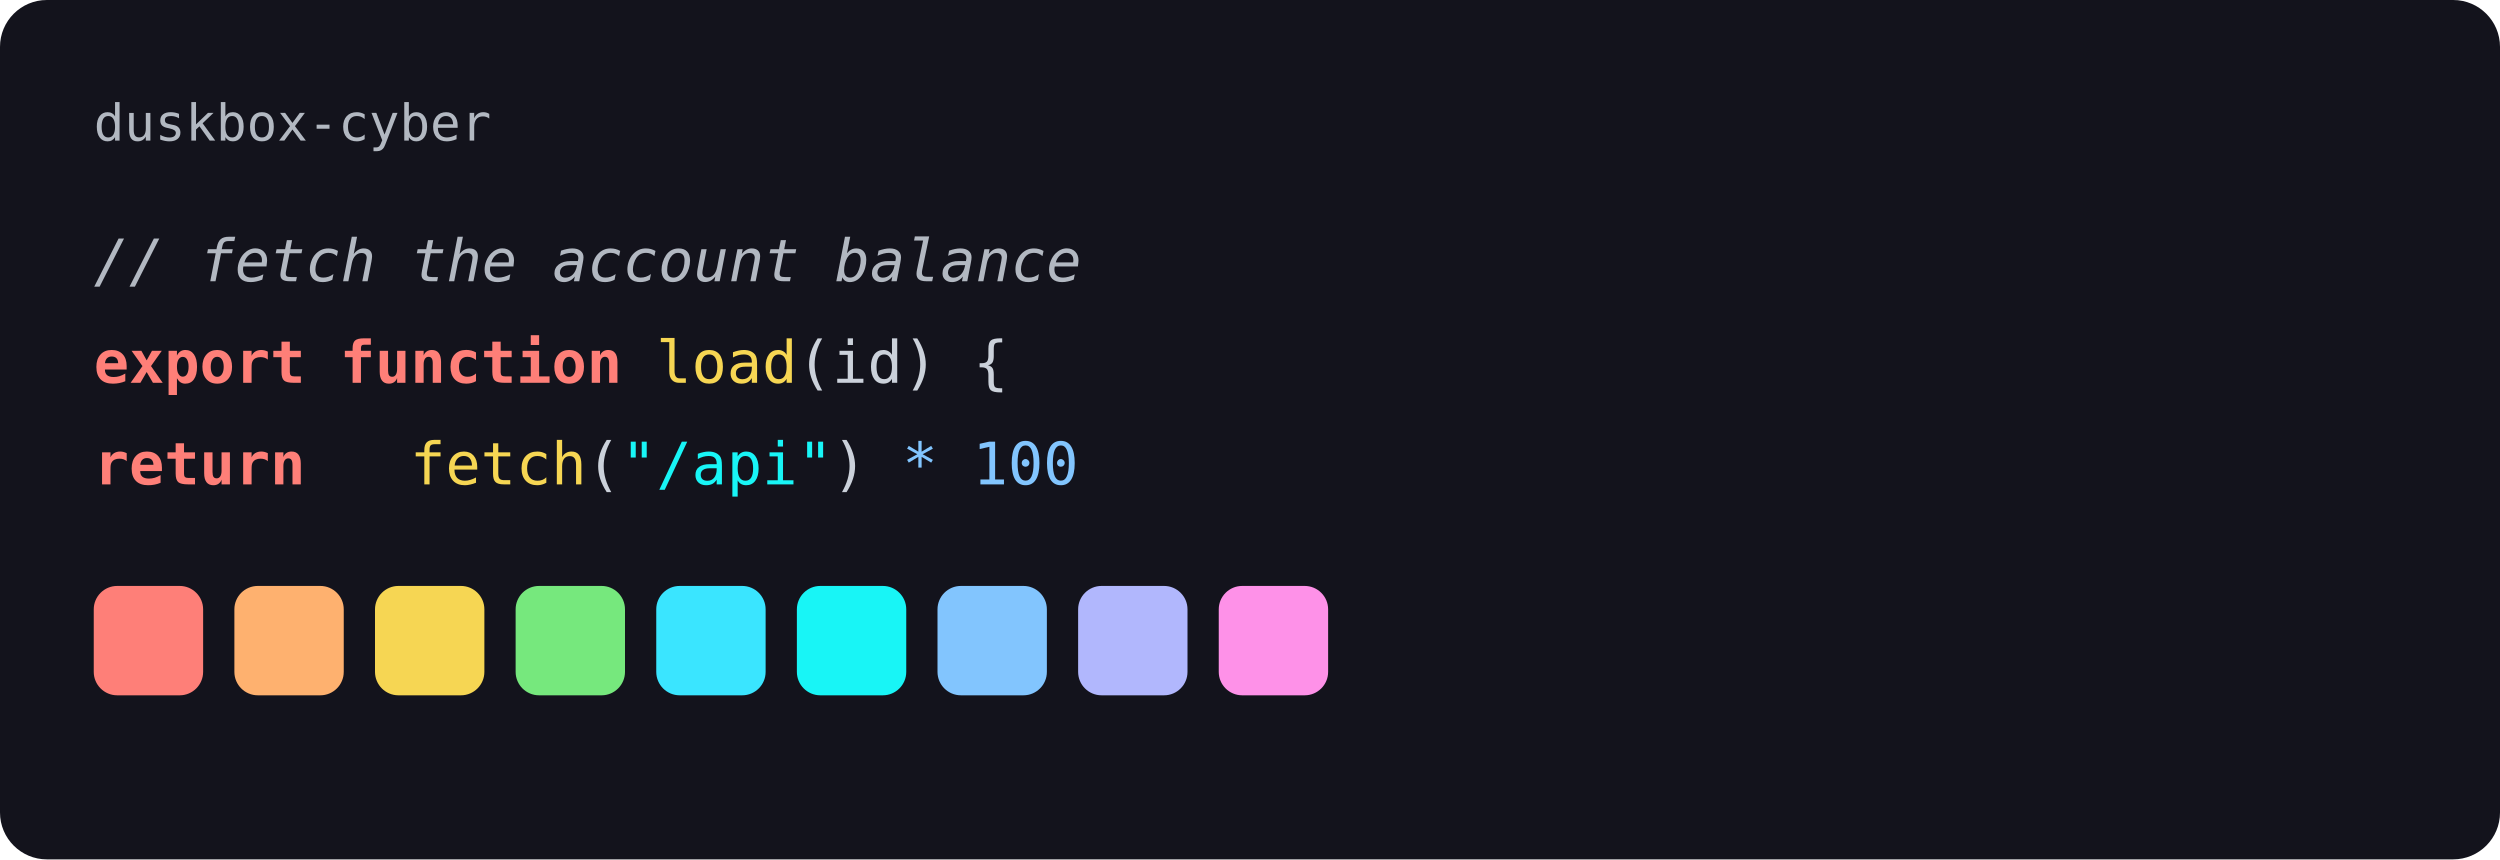
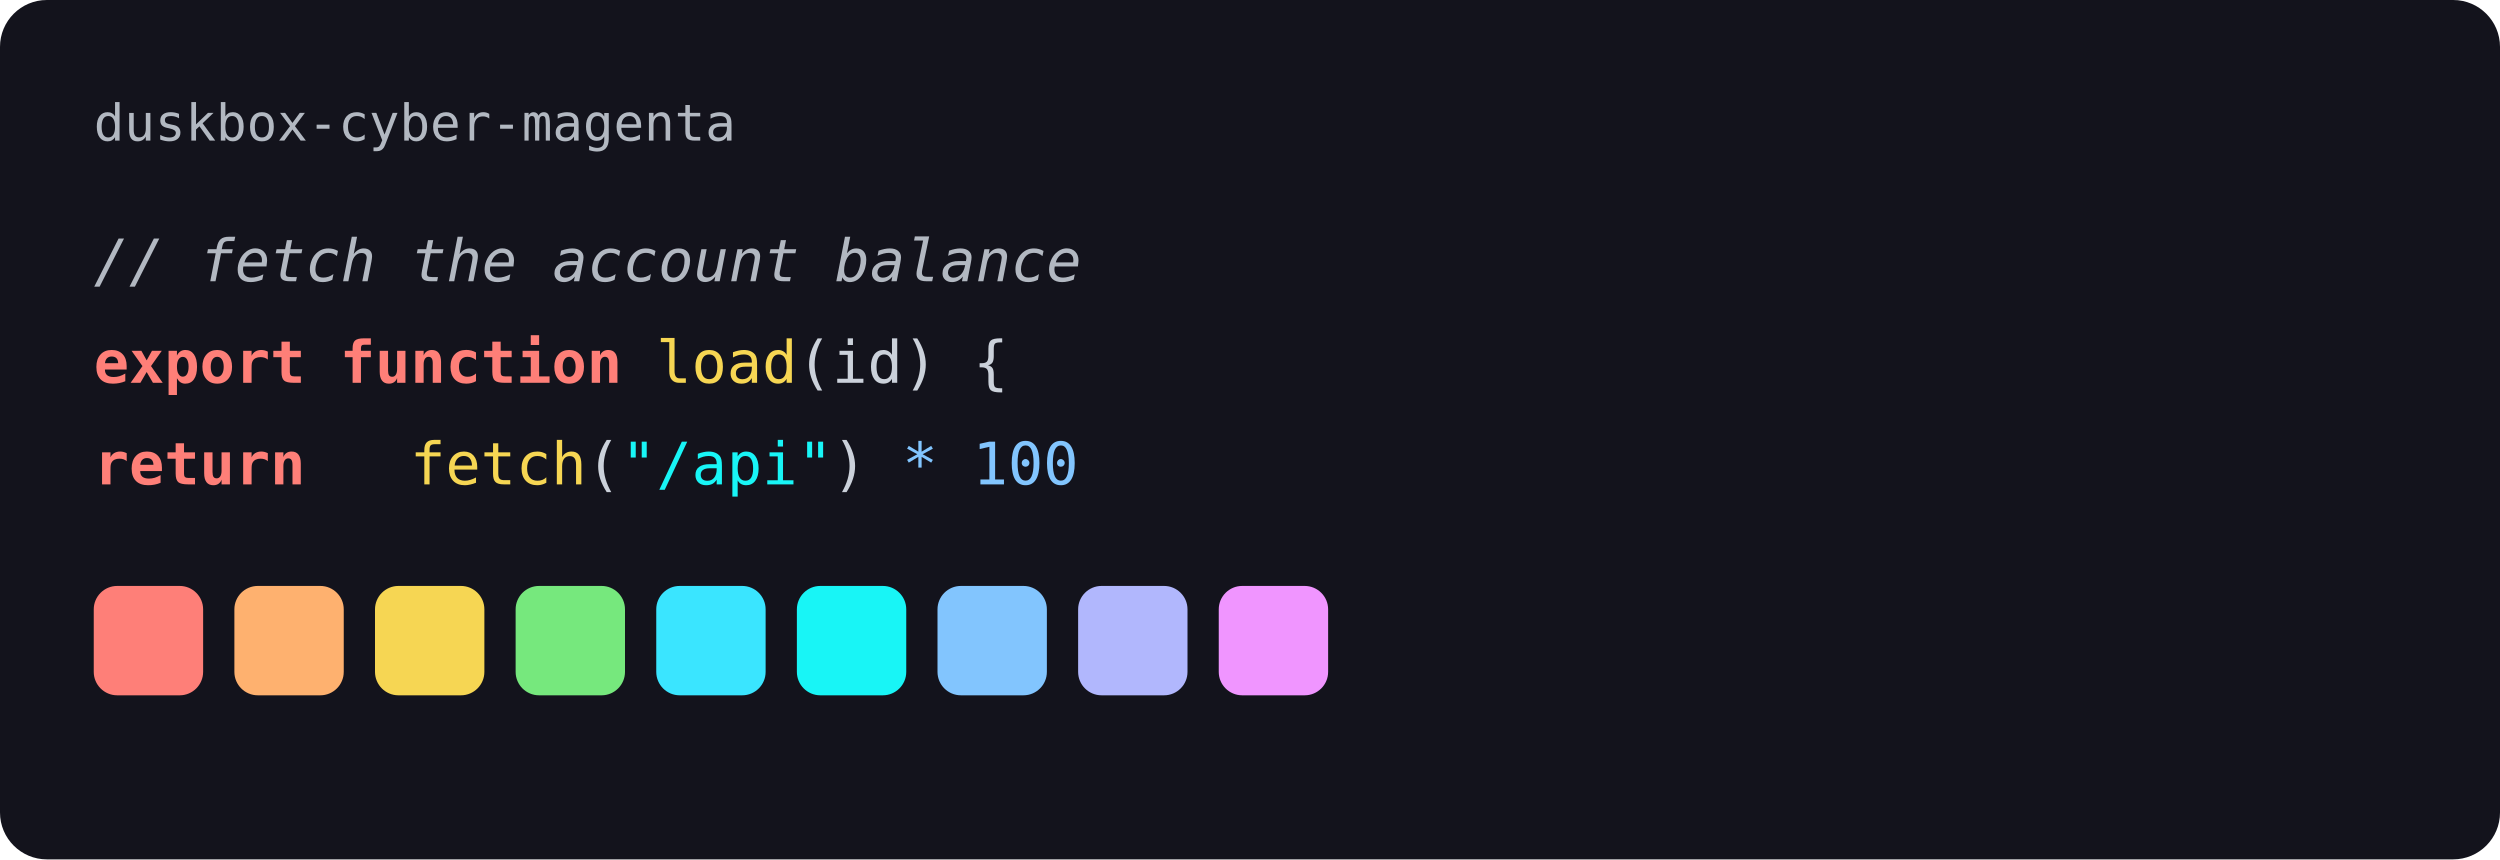
- <svg xmlns="http://www.w3.org/2000/svg" width="640" height="220" viewBox="0 0 640 220" role="img" aria-label="duskbox cyber">
+ <svg xmlns="http://www.w3.org/2000/svg" width="640" height="220" viewBox="0 0 640 220" role="img" aria-label="duskbox cyber-magenta">
  <rect width="640" height="220" rx="12" fill="#13131c" />
-   <text x="24" y="36" font-family="ui-monospace, SFMono-Regular, Menlo, monospace" font-size="13" fill="#b2b8c1">duskbox-cyber</text>
+   <text x="24" y="36" font-family="ui-monospace, SFMono-Regular, Menlo, monospace" font-size="13" fill="#b2b8c1">duskbox-cyber-magenta</text>
  <text x="24" y="72" font-family="ui-monospace, SFMono-Regular, Menlo, monospace" font-size="15" fill="#b2b8c1" font-style="italic">// fetch the account balance</text>
  <text x="24" y="98" font-family="ui-monospace, SFMono-Regular, Menlo, monospace" font-size="15" fill="#fe7f78" font-weight="700">export </text>
  <text x="87" y="98" font-family="ui-monospace, SFMono-Regular, Menlo, monospace" font-size="15" fill="#fe7f78" font-weight="700">function </text>
  <text x="168" y="98" font-family="ui-monospace, SFMono-Regular, Menlo, monospace" font-size="15" fill="#f6d653">load</text>
  <text x="204" y="98" font-family="ui-monospace, SFMono-Regular, Menlo, monospace" font-size="15" fill="#cbd1da">(id) {</text>
  <text x="24" y="124" font-family="ui-monospace, SFMono-Regular, Menlo, monospace" font-size="15" fill="#fe7f78" font-weight="700">  return </text>
  <text x="105" y="124" font-family="ui-monospace, SFMono-Regular, Menlo, monospace" font-size="15" fill="#f6d653">fetch</text>
  <text x="150" y="124" font-family="ui-monospace, SFMono-Regular, Menlo, monospace" font-size="15" fill="#cbd1da">(</text>
  <text x="159" y="124" font-family="ui-monospace, SFMono-Regular, Menlo, monospace" font-size="15" fill="#18f5f6">"/api"</text>
  <text x="213" y="124" font-family="ui-monospace, SFMono-Regular, Menlo, monospace" font-size="15" fill="#cbd1da">) </text>
  <text x="231" y="124" font-family="ui-monospace, SFMono-Regular, Menlo, monospace" font-size="15" fill="#82c5fe">* </text>
  <text x="249" y="124" font-family="ui-monospace, SFMono-Regular, Menlo, monospace" font-size="15" fill="#82c5fe">100</text>
  <rect x="24" y="150" width="28" height="28" rx="6" fill="#fe7f78" />
  <rect x="60" y="150" width="28" height="28" rx="6" fill="#feb16f" />
  <rect x="96" y="150" width="28" height="28" rx="6" fill="#f6d653" />
  <rect x="132" y="150" width="28" height="28" rx="6" fill="#76e87d" />
  <rect x="168" y="150" width="28" height="28" rx="6" fill="#3ae5ff" />
  <rect x="204" y="150" width="28" height="28" rx="6" fill="#18f5f6" />
  <rect x="240" y="150" width="28" height="28" rx="6" fill="#82c5fe" />
  <rect x="276" y="150" width="28" height="28" rx="6" fill="#b1b7fd" />
-   <rect x="312" y="150" width="28" height="28" rx="6" fill="#fe91e8" />
+   <rect x="312" y="150" width="28" height="28" rx="6" fill="#f095ff" />
</svg>
